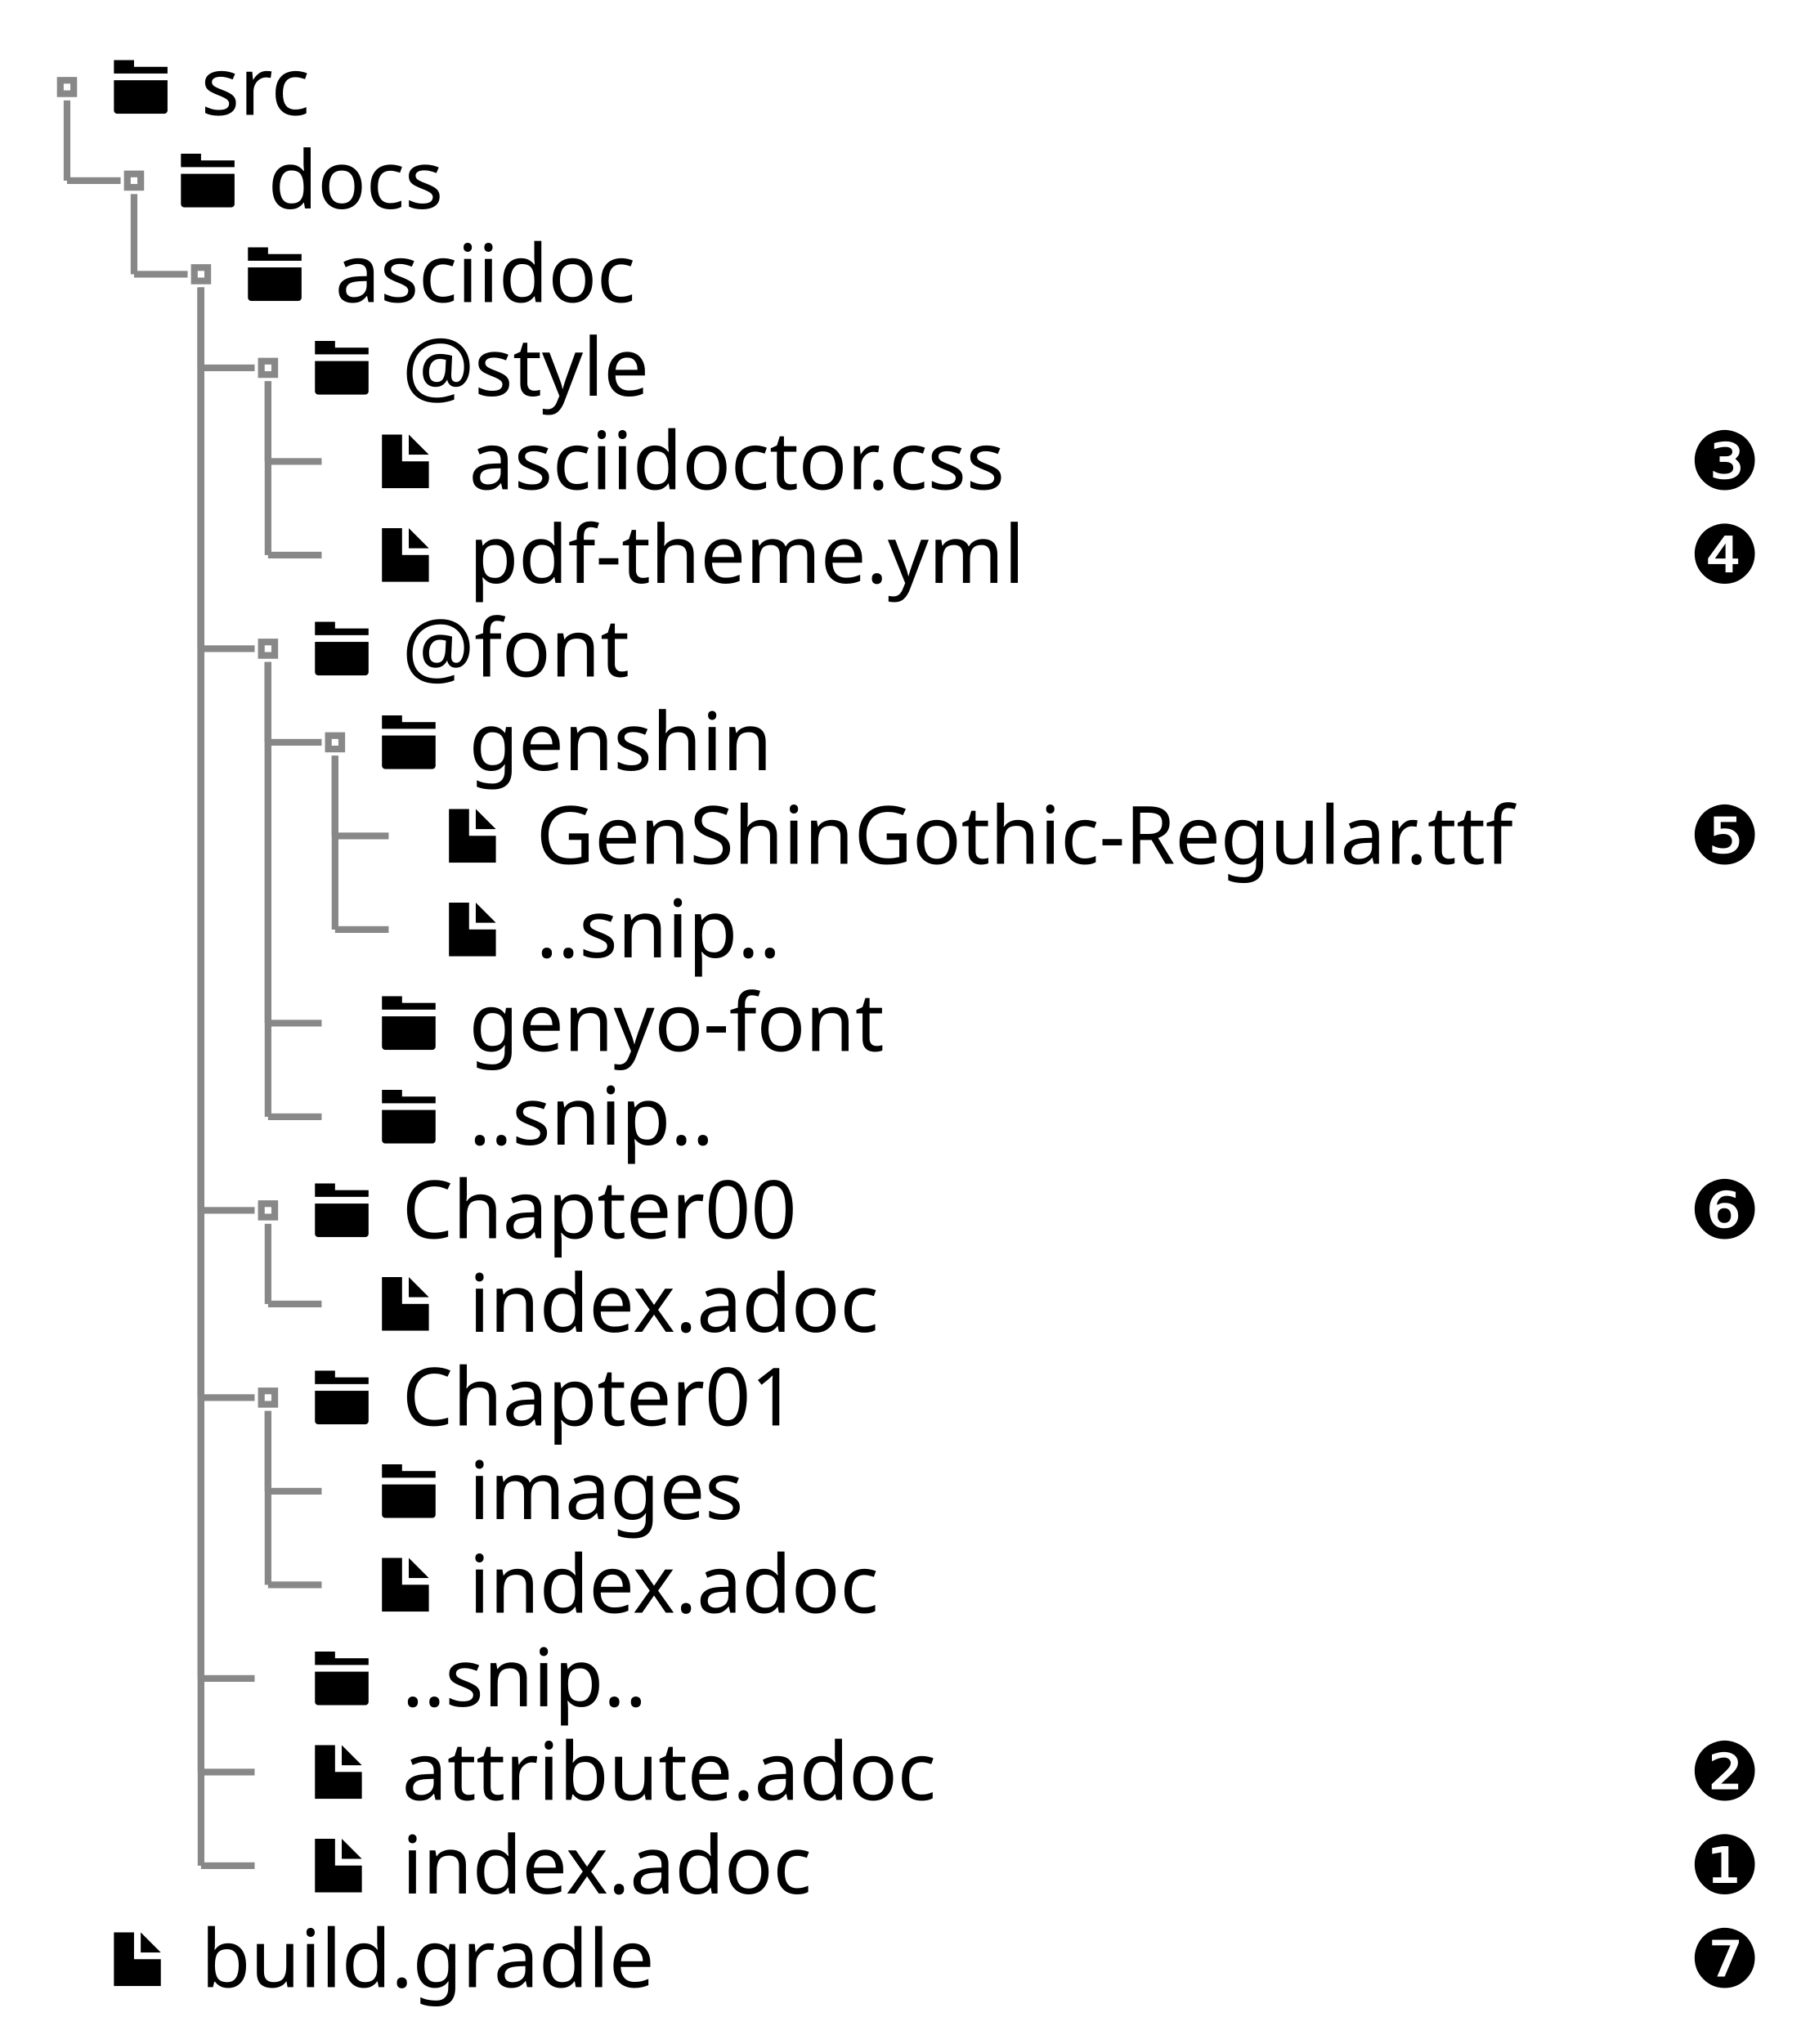
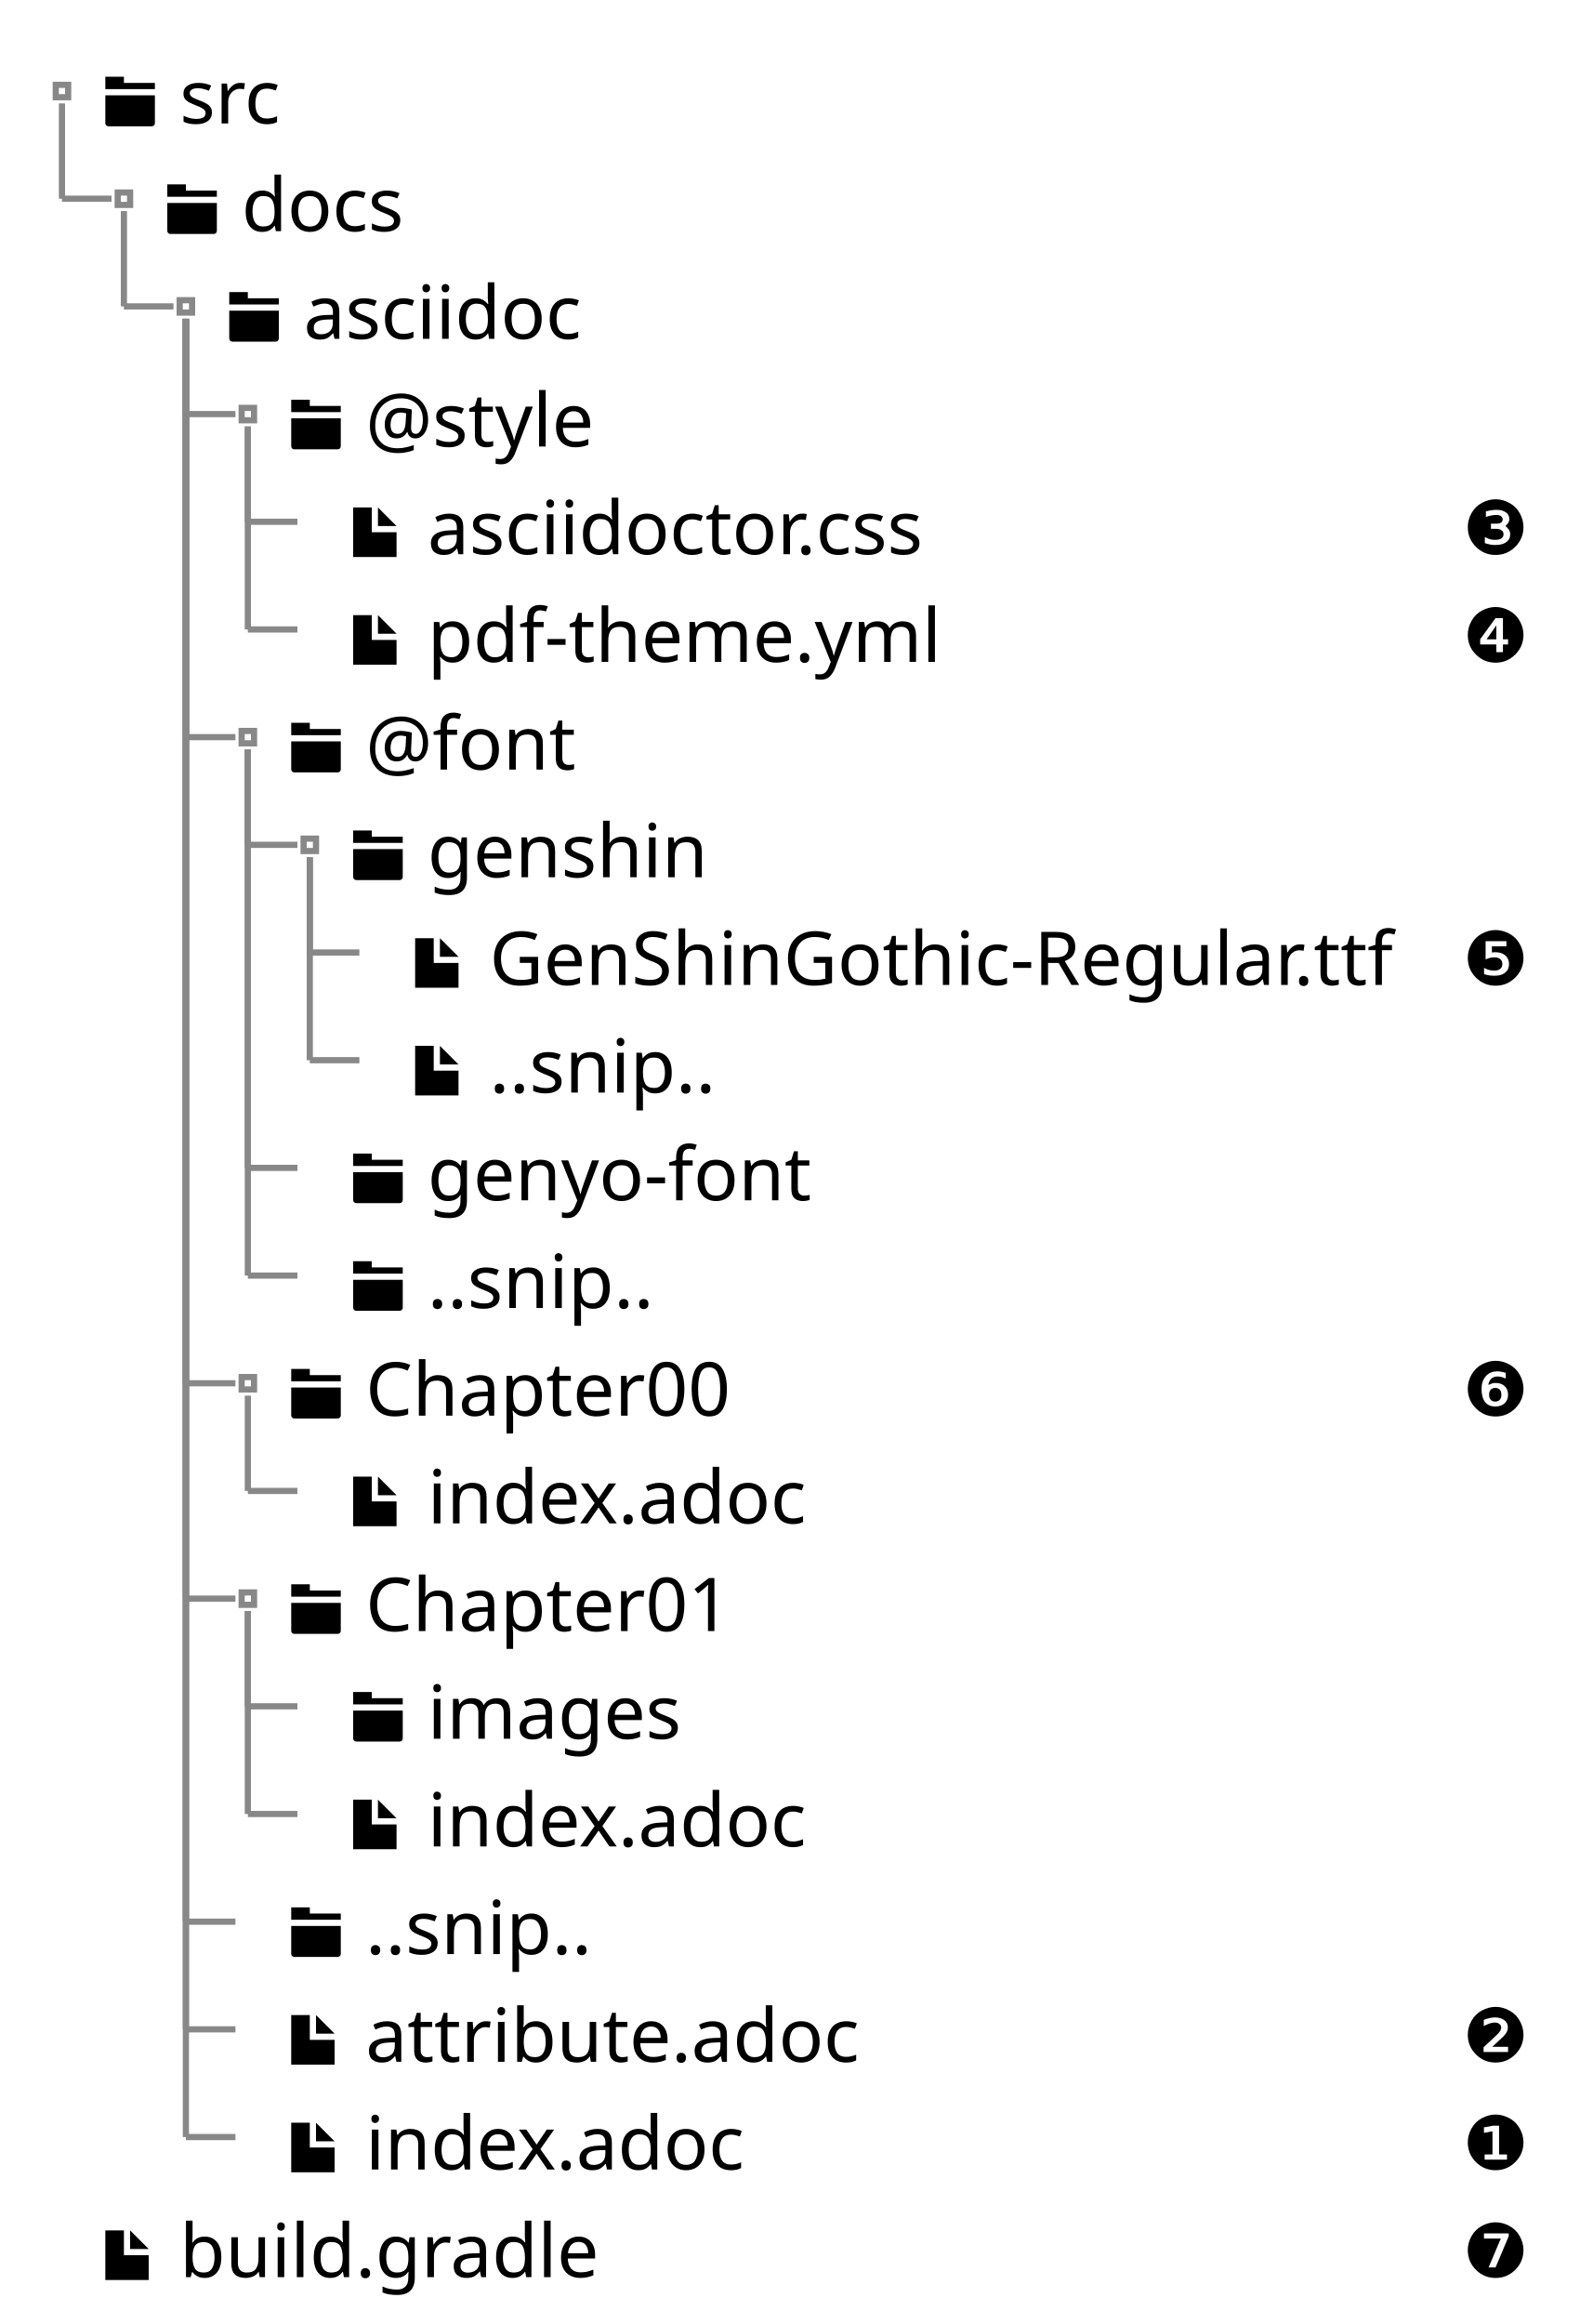
- <svg xmlns="http://www.w3.org/2000/svg" contentStyleType="text/css" height="305px" preserveAspectRatio="none" style="width:270px;height:305px;background:#FFFFFF;" version="1.1" viewBox="0 0 270 305" width="270px" zoomAndPan="magnify">
+ <svg xmlns="http://www.w3.org/2000/svg" contentStyleType="text/css" height="375px" preserveAspectRatio="none" style="width:255px;height:375px;background:#FFFFFF;" version="1.1" viewBox="0 0 255 375" width="255px" zoomAndPan="magnify">
  <defs />
  <g>
-     <path d="M17,8.969 L17,10.969 L25,10.969 L25,9.969 L20,9.969 L20,8.969 L17,8.969 M17,11.969 L17,16.469 C17,16.749 17.22,16.969 17.5,16.969 L24.5,16.969 C24.78,16.969 25,16.749 25,16.469 L25,11.969 L17,11.969 " fill="#000000" style="stroke:;stroke-width:0.0;stroke-dasharray:;" />
-     <text fill="#000000" font-family="sans-serif" font-size="12" lengthAdjust="spacing" textLength="19" x="30" y="17.139">src</text>
-     <path d="M27,22.938 L27,24.938 L35,24.938 L35,23.938 L30,23.938 L30,22.938 L27,22.938 M27,25.938 L27,30.438 C27,30.718 27.22,30.938 27.5,30.938 L34.5,30.938 C34.78,30.938 35,30.718 35,30.438 L35,25.938 L27,25.938 " fill="#000000" style="stroke:;stroke-width:0.0;stroke-dasharray:;" />
-     <text fill="#000000" font-family="sans-serif" font-size="12" lengthAdjust="spacing" textLength="30" x="40" y="31.107">docs</text>
-     <path d="M37,36.906 L37,38.906 L45,38.906 L45,37.906 L40,37.906 L40,36.906 L37,36.906 M37,39.906 L37,44.406 C37,44.686 37.22,44.906 37.5,44.906 L44.5,44.906 C44.78,44.906 45,44.686 45,44.406 L45,39.906 L37,39.906 " fill="#000000" style="stroke:;stroke-width:0.0;stroke-dasharray:;" />
-     <text fill="#000000" font-family="sans-serif" font-size="12" lengthAdjust="spacing" textLength="51" x="50" y="45.076">asciidoc</text>
-     <path d="M47,50.875 L47,52.875 L55,52.875 L55,51.875 L50,51.875 L50,50.875 L47,50.875 M47,53.875 L47,58.375 C47,58.655 47.22,58.875 47.5,58.875 L54.5,58.875 C54.78,58.875 55,58.655 55,58.375 L55,53.875 L47,53.875 " fill="#000000" style="stroke:;stroke-width:0.0;stroke-dasharray:;" />
-     <text fill="#000000" font-family="sans-serif" font-size="12" lengthAdjust="spacing" textLength="42" x="60" y="59.045">@style</text>
-     <path d="M57,64.844 L57,72.844 L64,72.844 L64,68.844 L60,68.844 L60,64.844 L57,64.844 M61,64.844 L61,67.844 L64,67.844 L61,64.844 " fill="#000000" style="stroke:;stroke-width:0.0;stroke-dasharray:;" />
-     <text fill="#000000" font-family="sans-serif" font-size="12" lengthAdjust="spacing" textLength="94" x="70" y="73.014">asciidoctor.css</text>
-     <text fill="#000000" font-family="sans-serif" font-size="12" lengthAdjust="spacing" textLength="11" x="252" y="73.014">❸</text>
-     <path d="M57,78.812 L57,86.812 L64,86.812 L64,82.812 L60,82.812 L60,78.812 L57,78.812 M61,78.812 L61,81.812 L64,81.812 L61,78.812 " fill="#000000" style="stroke:;stroke-width:0.0;stroke-dasharray:;" />
-     <text fill="#000000" font-family="sans-serif" font-size="12" lengthAdjust="spacing" textLength="88" x="70" y="86.982">pdf-theme.yml</text>
-     <text fill="#000000" font-family="sans-serif" font-size="12" lengthAdjust="spacing" textLength="11" x="252" y="86.982">❹</text>
-     <path d="M47,92.781 L47,94.781 L55,94.781 L55,93.781 L50,93.781 L50,92.781 L47,92.781 M47,95.781 L47,100.281 C47,100.561 47.22,100.781 47.5,100.781 L54.5,100.781 C54.78,100.781 55,100.561 55,100.281 L55,95.781 L47,95.781 " fill="#000000" style="stroke:;stroke-width:0.0;stroke-dasharray:;" />
-     <text fill="#000000" font-family="sans-serif" font-size="12" lengthAdjust="spacing" textLength="38" x="60" y="100.951">@font</text>
-     <path d="M57,106.75 L57,108.75 L65,108.75 L65,107.75 L60,107.75 L60,106.75 L57,106.75 M57,109.75 L57,114.25 C57,114.53 57.22,114.75 57.5,114.75 L64.5,114.75 C64.78,114.75 65,114.53 65,114.25 L65,109.75 L57,109.75 " fill="#000000" style="stroke:;stroke-width:0.0;stroke-dasharray:;" />
-     <text fill="#000000" font-family="sans-serif" font-size="12" lengthAdjust="spacing" textLength="50" x="70" y="114.92">genshin</text>
-     <path d="M67,120.719 L67,128.719 L74,128.719 L74,124.719 L70,124.719 L70,120.719 L67,120.719 M71,120.719 L71,123.719 L74,123.719 L71,120.719 " fill="#000000" style="stroke:;stroke-width:0.0;stroke-dasharray:;" />
-     <text fill="#000000" font-family="sans-serif" font-size="12" lengthAdjust="spacing" textLength="162" x="80" y="128.889">GenShinGothic-Regular.ttf</text>
-     <text fill="#000000" font-family="sans-serif" font-size="12" lengthAdjust="spacing" textLength="11" x="252" y="128.889">❺</text>
-     <path d="M67,134.688 L67,142.688 L74,142.688 L74,138.688 L70,138.688 L70,134.688 L67,134.688 M71,134.688 L71,137.688 L74,137.688 L71,134.688 " fill="#000000" style="stroke:;stroke-width:0.0;stroke-dasharray:;" />
-     <text fill="#000000" font-family="sans-serif" font-size="12" lengthAdjust="spacing" textLength="42" x="80" y="142.857">..snip..</text>
-     <path d="M57,148.656 L57,150.656 L65,150.656 L65,149.656 L60,149.656 L60,148.656 L57,148.656 M57,151.656 L57,156.156 C57,156.436 57.22,156.656 57.5,156.656 L64.5,156.656 C64.78,156.656 65,156.436 65,156.156 L65,151.656 L57,151.656 " fill="#000000" style="stroke:;stroke-width:0.0;stroke-dasharray:;" />
-     <text fill="#000000" font-family="sans-serif" font-size="12" lengthAdjust="spacing" textLength="67" x="70" y="156.826">genyo-font</text>
-     <path d="M57,162.625 L57,164.625 L65,164.625 L65,163.625 L60,163.625 L60,162.625 L57,162.625 M57,165.625 L57,170.125 C57,170.405 57.22,170.625 57.5,170.625 L64.5,170.625 C64.78,170.625 65,170.405 65,170.125 L65,165.625 L57,165.625 " fill="#000000" style="stroke:;stroke-width:0.0;stroke-dasharray:;" />
-     <text fill="#000000" font-family="sans-serif" font-size="12" lengthAdjust="spacing" textLength="42" x="70" y="170.795">..snip..</text>
-     <path d="M47,176.594 L47,178.594 L55,178.594 L55,177.594 L50,177.594 L50,176.594 L47,176.594 M47,179.594 L47,184.094 C47,184.374 47.22,184.594 47.5,184.594 L54.5,184.594 C54.78,184.594 55,184.374 55,184.094 L55,179.594 L47,179.594 " fill="#000000" style="stroke:;stroke-width:0.0;stroke-dasharray:;" />
-     <text fill="#000000" font-family="sans-serif" font-size="12" lengthAdjust="spacing" textLength="66" x="60" y="184.764">Chapter00</text>
-     <text fill="#000000" font-family="sans-serif" font-size="12" lengthAdjust="spacing" textLength="11" x="252" y="184.764">❻</text>
-     <path d="M57,190.562 L57,198.562 L64,198.562 L64,194.562 L60,194.562 L60,190.562 L57,190.562 M61,190.562 L61,193.562 L64,193.562 L61,190.562 " fill="#000000" style="stroke:;stroke-width:0.0;stroke-dasharray:;" />
-     <text fill="#000000" font-family="sans-serif" font-size="12" lengthAdjust="spacing" textLength="68" x="70" y="198.732">index.adoc</text>
-     <path d="M47,204.531 L47,206.531 L55,206.531 L55,205.531 L50,205.531 L50,204.531 L47,204.531 M47,207.531 L47,212.031 C47,212.311 47.22,212.531 47.5,212.531 L54.5,212.531 C54.78,212.531 55,212.311 55,212.031 L55,207.531 L47,207.531 " fill="#000000" style="stroke:;stroke-width:0.0;stroke-dasharray:;" />
-     <text fill="#000000" font-family="sans-serif" font-size="12" lengthAdjust="spacing" textLength="66" x="60" y="212.701">Chapter01</text>
-     <path d="M57,218.5 L57,220.5 L65,220.5 L65,219.5 L60,219.5 L60,218.5 L57,218.5 M57,221.5 L57,226 C57,226.28 57.22,226.5 57.5,226.5 L64.5,226.5 C64.78,226.5 65,226.28 65,226 L65,221.5 L57,221.5 " fill="#000000" style="stroke:;stroke-width:0.0;stroke-dasharray:;" />
-     <text fill="#000000" font-family="sans-serif" font-size="12" lengthAdjust="spacing" textLength="45" x="70" y="226.67">images</text>
-     <path d="M57,232.469 L57,240.469 L64,240.469 L64,236.469 L60,236.469 L60,232.469 L57,232.469 M61,232.469 L61,235.469 L64,235.469 L61,232.469 " fill="#000000" style="stroke:;stroke-width:0.0;stroke-dasharray:;" />
-     <text fill="#000000" font-family="sans-serif" font-size="12" lengthAdjust="spacing" textLength="68" x="70" y="240.639">index.adoc</text>
-     <path d="M47,246.438 L47,248.438 L55,248.438 L55,247.438 L50,247.438 L50,246.438 L47,246.438 M47,249.438 L47,253.938 C47,254.218 47.22,254.438 47.5,254.438 L54.5,254.438 C54.78,254.438 55,254.218 55,253.938 L55,249.438 L47,249.438 " fill="#000000" style="stroke:;stroke-width:0.0;stroke-dasharray:;" />
-     <text fill="#000000" font-family="sans-serif" font-size="12" lengthAdjust="spacing" textLength="42" x="60" y="254.607">..snip..</text>
-     <path d="M47,260.406 L47,268.406 L54,268.406 L54,264.406 L50,264.406 L50,260.406 L47,260.406 M51,260.406 L51,263.406 L54,263.406 L51,260.406 " fill="#000000" style="stroke:;stroke-width:0.0;stroke-dasharray:;" />
-     <text fill="#000000" font-family="sans-serif" font-size="12" lengthAdjust="spacing" textLength="90" x="60" y="268.576">attribute.adoc</text>
-     <text fill="#000000" font-family="sans-serif" font-size="12" lengthAdjust="spacing" textLength="11" x="252" y="268.576">❷</text>
-     <path d="M47,274.375 L47,282.375 L54,282.375 L54,278.375 L50,278.375 L50,274.375 L47,274.375 M51,274.375 L51,277.375 L54,277.375 L51,274.375 " fill="#000000" style="stroke:;stroke-width:0.0;stroke-dasharray:;" />
-     <text fill="#000000" font-family="sans-serif" font-size="12" lengthAdjust="spacing" textLength="68" x="60" y="282.545">index.adoc</text>
-     <text fill="#000000" font-family="sans-serif" font-size="12" lengthAdjust="spacing" textLength="11" x="252" y="282.545">❶</text>
-     <path d="M17,288.344 L17,296.344 L24,296.344 L24,292.344 L20,292.344 L20,288.344 L17,288.344 M21,288.344 L21,291.344 L24,291.344 L21,288.344 " fill="#000000" style="stroke:;stroke-width:0.0;stroke-dasharray:;" />
-     <text fill="#000000" font-family="sans-serif" font-size="12" lengthAdjust="spacing" textLength="74" x="30" y="296.514">build.gradle</text>
-     <text fill="#000000" font-family="sans-serif" font-size="12" lengthAdjust="spacing" textLength="11" x="252" y="296.514">❼</text>
-     <rect fill="none" height="2" style="stroke:#888888;stroke-width:1.0;" width="2" x="9" y="11.984" />
-     <rect fill="none" height="2" style="stroke:#888888;stroke-width:1.0;" width="2" x="19" y="25.953" />
-     <line style="stroke:#888888;stroke-width:1.0;" x1="10" x2="10" y1="14.984" y2="26.953" />
-     <line style="stroke:#888888;stroke-width:1.0;" x1="10" x2="18" y1="26.953" y2="26.953" />
-     <rect fill="none" height="2" style="stroke:#888888;stroke-width:1.0;" width="2" x="29" y="39.922" />
-     <line style="stroke:#888888;stroke-width:1.0;" x1="20" x2="20" y1="28.953" y2="40.922" />
-     <line style="stroke:#888888;stroke-width:1.0;" x1="20" x2="28" y1="40.922" y2="40.922" />
-     <rect fill="none" height="2" style="stroke:#888888;stroke-width:1.0;" width="2" x="39" y="53.891" />
-     <line style="stroke:#888888;stroke-width:1.0;" x1="30" x2="30" y1="42.922" y2="54.891" />
-     <line style="stroke:#888888;stroke-width:1.0;" x1="30" x2="38" y1="54.891" y2="54.891" />
-     <line style="stroke:#888888;stroke-width:1.0;" x1="40" x2="40" y1="56.891" y2="68.859" />
-     <line style="stroke:#888888;stroke-width:1.0;" x1="40" x2="48" y1="68.859" y2="68.859" />
-     <line style="stroke:#888888;stroke-width:1.0;" x1="40" x2="40" y1="56.891" y2="82.828" />
-     <line style="stroke:#888888;stroke-width:1.0;" x1="40" x2="48" y1="82.828" y2="82.828" />
-     <rect fill="none" height="2" style="stroke:#888888;stroke-width:1.0;" width="2" x="39" y="95.797" />
-     <line style="stroke:#888888;stroke-width:1.0;" x1="30" x2="30" y1="42.922" y2="96.797" />
-     <line style="stroke:#888888;stroke-width:1.0;" x1="30" x2="38" y1="96.797" y2="96.797" />
-     <rect fill="none" height="2" style="stroke:#888888;stroke-width:1.0;" width="2" x="49" y="109.766" />
-     <line style="stroke:#888888;stroke-width:1.0;" x1="40" x2="40" y1="98.797" y2="110.766" />
-     <line style="stroke:#888888;stroke-width:1.0;" x1="40" x2="48" y1="110.766" y2="110.766" />
-     <line style="stroke:#888888;stroke-width:1.0;" x1="50" x2="50" y1="112.766" y2="124.734" />
-     <line style="stroke:#888888;stroke-width:1.0;" x1="50" x2="58" y1="124.734" y2="124.734" />
-     <line style="stroke:#888888;stroke-width:1.0;" x1="50" x2="50" y1="112.766" y2="138.703" />
-     <line style="stroke:#888888;stroke-width:1.0;" x1="50" x2="58" y1="138.703" y2="138.703" />
-     <line style="stroke:#888888;stroke-width:1.0;" x1="40" x2="40" y1="98.797" y2="152.672" />
-     <line style="stroke:#888888;stroke-width:1.0;" x1="40" x2="48" y1="152.672" y2="152.672" />
-     <line style="stroke:#888888;stroke-width:1.0;" x1="40" x2="40" y1="98.797" y2="166.641" />
-     <line style="stroke:#888888;stroke-width:1.0;" x1="40" x2="48" y1="166.641" y2="166.641" />
-     <rect fill="none" height="2" style="stroke:#888888;stroke-width:1.0;" width="2" x="39" y="179.609" />
-     <line style="stroke:#888888;stroke-width:1.0;" x1="30" x2="30" y1="42.922" y2="180.609" />
-     <line style="stroke:#888888;stroke-width:1.0;" x1="30" x2="38" y1="180.609" y2="180.609" />
-     <line style="stroke:#888888;stroke-width:1.0;" x1="40" x2="40" y1="182.609" y2="194.578" />
-     <line style="stroke:#888888;stroke-width:1.0;" x1="40" x2="48" y1="194.578" y2="194.578" />
-     <rect fill="none" height="2" style="stroke:#888888;stroke-width:1.0;" width="2" x="39" y="207.547" />
-     <line style="stroke:#888888;stroke-width:1.0;" x1="30" x2="30" y1="42.922" y2="208.547" />
-     <line style="stroke:#888888;stroke-width:1.0;" x1="30" x2="38" y1="208.547" y2="208.547" />
-     <line style="stroke:#888888;stroke-width:1.0;" x1="40" x2="40" y1="210.547" y2="222.516" />
-     <line style="stroke:#888888;stroke-width:1.0;" x1="40" x2="48" y1="222.516" y2="222.516" />
-     <line style="stroke:#888888;stroke-width:1.0;" x1="40" x2="40" y1="210.547" y2="236.484" />
-     <line style="stroke:#888888;stroke-width:1.0;" x1="40" x2="48" y1="236.484" y2="236.484" />
-     <line style="stroke:#888888;stroke-width:1.0;" x1="30" x2="30" y1="42.922" y2="250.453" />
-     <line style="stroke:#888888;stroke-width:1.0;" x1="30" x2="38" y1="250.453" y2="250.453" />
-     <line style="stroke:#888888;stroke-width:1.0;" x1="30" x2="30" y1="42.922" y2="264.422" />
-     <line style="stroke:#888888;stroke-width:1.0;" x1="30" x2="38" y1="264.422" y2="264.422" />
-     <line style="stroke:#888888;stroke-width:1.0;" x1="30" x2="30" y1="42.922" y2="278.391" />
-     <line style="stroke:#888888;stroke-width:1.0;" x1="30" x2="38" y1="278.391" y2="278.391" />
+     <path d="M17,12.376 L17,14.376 L25,14.376 L25,13.376 L20,13.376 L20,12.376 L17,12.376 M17,15.376 L17,19.876 C17,20.156 17.22,20.376 17.5,20.376 L24.5,20.376 C24.78,20.376 25,20.156 25,19.876 L25,15.376 L17,15.376 " fill="#000000" style="stroke:;stroke-width:0.0;stroke-dasharray:;" />
+     <text fill="#000000" font-family="sans-serif" font-size="12" lengthAdjust="spacing" textLength="17" x="29" y="19.92">src</text>
+     <path d="M27,29.752 L27,31.752 L35,31.752 L35,30.752 L30,30.752 L30,29.752 L27,29.752 M27,32.752 L27,37.252 C27,37.532 27.22,37.752 27.5,37.752 L34.5,37.752 C34.78,37.752 35,37.532 35,37.252 L35,32.752 L27,32.752 " fill="#000000" style="stroke:;stroke-width:0.0;stroke-dasharray:;" />
+     <text fill="#000000" font-family="sans-serif" font-size="12" lengthAdjust="spacing" textLength="26" x="39" y="37.296">docs</text>
+     <path d="M37,47.128 L37,49.128 L45,49.128 L45,48.128 L40,48.128 L40,47.128 L37,47.128 M37,50.128 L37,54.628 C37,54.908 37.22,55.128 37.5,55.128 L44.5,55.128 C44.78,55.128 45,54.908 45,54.628 L45,50.128 L37,50.128 " fill="#000000" style="stroke:;stroke-width:0.0;stroke-dasharray:;" />
+     <text fill="#000000" font-family="sans-serif" font-size="12" lengthAdjust="spacing" textLength="45" x="49" y="54.672">asciidoc</text>
+     <path d="M47,64.504 L47,66.504 L55,66.504 L55,65.504 L50,65.504 L50,64.504 L47,64.504 M47,67.504 L47,72.004 C47,72.284 47.22,72.504 47.5,72.504 L54.5,72.504 C54.78,72.504 55,72.284 55,72.004 L55,67.504 L47,67.504 " fill="#000000" style="stroke:;stroke-width:0.0;stroke-dasharray:;" />
+     <text fill="#000000" font-family="sans-serif" font-size="12" lengthAdjust="spacing" textLength="38" x="59" y="72.049">@style</text>
+     <path d="M57,81.881 L57,89.881 L64,89.881 L64,85.881 L60,85.881 L60,81.881 L57,81.881 M61,81.881 L61,84.881 L64,84.881 L61,81.881 " fill="#000000" style="stroke:;stroke-width:0.0;stroke-dasharray:;" />
+     <text fill="#000000" font-family="sans-serif" font-size="12" lengthAdjust="spacing" textLength="83" x="69" y="89.425">asciidoctor.css</text>
+     <text fill="#000000" font-family="sans-serif" font-size="12" lengthAdjust="spacing" textLength="12" x="236" y="89.425">❸</text>
+     <path d="M57,99.257 L57,107.257 L64,107.257 L64,103.257 L60,103.257 L60,99.257 L57,99.257 M61,99.257 L61,102.257 L64,102.257 L61,99.257 " fill="#000000" style="stroke:;stroke-width:0.0;stroke-dasharray:;" />
+     <text fill="#000000" font-family="sans-serif" font-size="12" lengthAdjust="spacing" textLength="82" x="69" y="106.801">pdf-theme.yml</text>
+     <text fill="#000000" font-family="sans-serif" font-size="12" lengthAdjust="spacing" textLength="12" x="236" y="106.801">❹</text>
+     <path d="M47,116.633 L47,118.633 L55,118.633 L55,117.633 L50,117.633 L50,116.633 L47,116.633 M47,119.633 L47,124.133 C47,124.413 47.22,124.633 47.5,124.633 L54.5,124.633 C54.78,124.633 55,124.413 55,124.133 L55,119.633 L47,119.633 " fill="#000000" style="stroke:;stroke-width:0.0;stroke-dasharray:;" />
+     <text fill="#000000" font-family="sans-serif" font-size="12" lengthAdjust="spacing" textLength="34" x="59" y="124.177">@font</text>
+     <path d="M57,134.009 L57,136.009 L65,136.009 L65,135.009 L60,135.009 L60,134.009 L57,134.009 M57,137.009 L57,141.509 C57,141.789 57.22,142.009 57.5,142.009 L64.5,142.009 C64.78,142.009 65,141.789 65,141.509 L65,137.009 L57,137.009 " fill="#000000" style="stroke:;stroke-width:0.0;stroke-dasharray:;" />
+     <text fill="#000000" font-family="sans-serif" font-size="12" lengthAdjust="spacing" textLength="44" x="69" y="141.553">genshin</text>
+     <path d="M67,151.385 L67,159.385 L74,159.385 L74,155.385 L70,155.385 L70,151.385 L67,151.385 M71,151.385 L71,154.385 L74,154.385 L71,151.385 " fill="#000000" style="stroke:;stroke-width:0.0;stroke-dasharray:;" />
+     <text fill="#000000" font-family="sans-serif" font-size="12" lengthAdjust="spacing" textLength="147" x="79" y="158.929">GenShinGothic-Regular.ttf</text>
+     <text fill="#000000" font-family="sans-serif" font-size="12" lengthAdjust="spacing" textLength="12" x="236" y="158.929">❺</text>
+     <path d="M67,168.761 L67,176.761 L74,176.761 L74,172.761 L70,172.761 L70,168.761 L67,168.761 M71,168.761 L71,171.761 L74,171.761 L71,168.761 " fill="#000000" style="stroke:;stroke-width:0.0;stroke-dasharray:;" />
+     <text fill="#000000" font-family="sans-serif" font-size="12" lengthAdjust="spacing" textLength="35" x="79" y="176.305">..snip..</text>
+     <path d="M57,186.137 L57,188.137 L65,188.137 L65,187.137 L60,187.137 L60,186.137 L57,186.137 M57,189.137 L57,193.637 C57,193.917 57.22,194.137 57.5,194.137 L64.5,194.137 C64.78,194.137 65,193.917 65,193.637 L65,189.137 L57,189.137 " fill="#000000" style="stroke:;stroke-width:0.0;stroke-dasharray:;" />
+     <text fill="#000000" font-family="sans-serif" font-size="12" lengthAdjust="spacing" textLength="61" x="69" y="193.681">genyo-font</text>
+     <path d="M57,203.513 L57,205.513 L65,205.513 L65,204.513 L60,204.513 L60,203.513 L57,203.513 M57,206.513 L57,211.013 C57,211.293 57.22,211.513 57.5,211.513 L64.5,211.513 C64.78,211.513 65,211.293 65,211.013 L65,206.513 L57,206.513 " fill="#000000" style="stroke:;stroke-width:0.0;stroke-dasharray:;" />
+     <text fill="#000000" font-family="sans-serif" font-size="12" lengthAdjust="spacing" textLength="35" x="69" y="211.057">..snip..</text>
+     <path d="M47,220.89 L47,222.89 L55,222.89 L55,221.89 L50,221.89 L50,220.89 L47,220.89 M47,223.89 L47,228.39 C47,228.67 47.22,228.89 47.5,228.89 L54.5,228.89 C54.78,228.89 55,228.67 55,228.39 L55,223.89 L47,223.89 " fill="#000000" style="stroke:;stroke-width:0.0;stroke-dasharray:;" />
+     <text fill="#000000" font-family="sans-serif" font-size="12" lengthAdjust="spacing" textLength="60" x="59" y="228.434">Chapter00</text>
+     <text fill="#000000" font-family="sans-serif" font-size="12" lengthAdjust="spacing" textLength="12" x="236" y="228.434">❻</text>
+     <path d="M57,238.266 L57,246.266 L64,246.266 L64,242.266 L60,242.266 L60,238.266 L57,238.266 M61,238.266 L61,241.266 L64,241.266 L61,238.266 " fill="#000000" style="stroke:;stroke-width:0.0;stroke-dasharray:;" />
+     <text fill="#000000" font-family="sans-serif" font-size="12" lengthAdjust="spacing" textLength="60" x="69" y="245.81">index.adoc</text>
+     <path d="M47,255.642 L47,257.642 L55,257.642 L55,256.642 L50,256.642 L50,255.642 L47,255.642 M47,258.642 L47,263.142 C47,263.422 47.22,263.642 47.5,263.642 L54.5,263.642 C54.78,263.642 55,263.422 55,263.142 L55,258.642 L47,258.642 " fill="#000000" style="stroke:;stroke-width:0.0;stroke-dasharray:;" />
+     <text fill="#000000" font-family="sans-serif" font-size="12" lengthAdjust="spacing" textLength="60" x="59" y="263.186">Chapter01</text>
+     <path d="M57,273.018 L57,275.018 L65,275.018 L65,274.018 L60,274.018 L60,273.018 L57,273.018 M57,276.018 L57,280.518 C57,280.798 57.22,281.018 57.5,281.018 L64.5,281.018 C64.78,281.018 65,280.798 65,280.518 L65,276.018 L57,276.018 " fill="#000000" style="stroke:;stroke-width:0.0;stroke-dasharray:;" />
+     <text fill="#000000" font-family="sans-serif" font-size="12" lengthAdjust="spacing" textLength="41" x="69" y="280.562">images</text>
+     <path d="M57,290.394 L57,298.394 L64,298.394 L64,294.394 L60,294.394 L60,290.394 L57,290.394 M61,290.394 L61,293.394 L64,293.394 L61,290.394 " fill="#000000" style="stroke:;stroke-width:0.0;stroke-dasharray:;" />
+     <text fill="#000000" font-family="sans-serif" font-size="12" lengthAdjust="spacing" textLength="60" x="69" y="297.938">index.adoc</text>
+     <path d="M47,307.77 L47,309.77 L55,309.77 L55,308.77 L50,308.77 L50,307.77 L47,307.77 M47,310.77 L47,315.27 C47,315.55 47.22,315.77 47.5,315.77 L54.5,315.77 C54.78,315.77 55,315.55 55,315.27 L55,310.77 L47,310.77 " fill="#000000" style="stroke:;stroke-width:0.0;stroke-dasharray:;" />
+     <text fill="#000000" font-family="sans-serif" font-size="12" lengthAdjust="spacing" textLength="35" x="59" y="315.314">..snip..</text>
+     <path d="M47,325.146 L47,333.146 L54,333.146 L54,329.146 L50,329.146 L50,325.146 L47,325.146 M51,325.146 L51,328.146 L54,328.146 L51,325.146 " fill="#000000" style="stroke:;stroke-width:0.0;stroke-dasharray:;" />
+     <text fill="#000000" font-family="sans-serif" font-size="12" lengthAdjust="spacing" textLength="81" x="59" y="332.69">attribute.adoc</text>
+     <text fill="#000000" font-family="sans-serif" font-size="12" lengthAdjust="spacing" textLength="12" x="236" y="332.69">❷</text>
+     <path d="M47,342.522 L47,350.522 L54,350.522 L54,346.522 L50,346.522 L50,342.522 L47,342.522 M51,342.522 L51,345.522 L54,345.522 L51,342.522 " fill="#000000" style="stroke:;stroke-width:0.0;stroke-dasharray:;" />
+     <text fill="#000000" font-family="sans-serif" font-size="12" lengthAdjust="spacing" textLength="60" x="59" y="350.066">index.adoc</text>
+     <text fill="#000000" font-family="sans-serif" font-size="12" lengthAdjust="spacing" textLength="12" x="236" y="350.066">❶</text>
+     <path d="M17,359.899 L17,367.899 L24,367.899 L24,363.899 L20,363.899 L20,359.899 L17,359.899 M21,359.899 L21,362.899 L24,362.899 L21,359.899 " fill="#000000" style="stroke:;stroke-width:0.0;stroke-dasharray:;" />
+     <text fill="#000000" font-family="sans-serif" font-size="12" lengthAdjust="spacing" textLength="66" x="29" y="367.442">build.gradle</text>
+     <text fill="#000000" font-family="sans-serif" font-size="12" lengthAdjust="spacing" textLength="12" x="236" y="367.442">❼</text>
+     <rect fill="none" height="2" style="stroke:#888888;stroke-width:1.0;" width="2" x="9" y="13.688" />
+     <rect fill="none" height="2" style="stroke:#888888;stroke-width:1.0;" width="2" x="19" y="31.064" />
+     <line style="stroke:#888888;stroke-width:1.0;" x1="10" x2="10" y1="16.688" y2="32.064" />
+     <line style="stroke:#888888;stroke-width:1.0;" x1="10" x2="18" y1="32.064" y2="32.064" />
+     <rect fill="none" height="2" style="stroke:#888888;stroke-width:1.0;" width="2" x="29" y="48.44" />
+     <line style="stroke:#888888;stroke-width:1.0;" x1="20" x2="20" y1="34.064" y2="49.44" />
+     <line style="stroke:#888888;stroke-width:1.0;" x1="20" x2="28" y1="49.44" y2="49.44" />
+     <rect fill="none" height="2" style="stroke:#888888;stroke-width:1.0;" width="2" x="39" y="65.816" />
+     <line style="stroke:#888888;stroke-width:1.0;" x1="30" x2="30" y1="51.44" y2="66.816" />
+     <line style="stroke:#888888;stroke-width:1.0;" x1="30" x2="38" y1="66.816" y2="66.816" />
+     <line style="stroke:#888888;stroke-width:1.0;" x1="40" x2="40" y1="68.816" y2="84.192" />
+     <line style="stroke:#888888;stroke-width:1.0;" x1="40" x2="48" y1="84.192" y2="84.192" />
+     <line style="stroke:#888888;stroke-width:1.0;" x1="40" x2="40" y1="68.816" y2="101.569" />
+     <line style="stroke:#888888;stroke-width:1.0;" x1="40" x2="48" y1="101.569" y2="101.569" />
+     <rect fill="none" height="2" style="stroke:#888888;stroke-width:1.0;" width="2" x="39" y="117.945" />
+     <line style="stroke:#888888;stroke-width:1.0;" x1="30" x2="30" y1="51.44" y2="118.945" />
+     <line style="stroke:#888888;stroke-width:1.0;" x1="30" x2="38" y1="118.945" y2="118.945" />
+     <rect fill="none" height="2" style="stroke:#888888;stroke-width:1.0;" width="2" x="49" y="135.321" />
+     <line style="stroke:#888888;stroke-width:1.0;" x1="40" x2="40" y1="120.945" y2="136.321" />
+     <line style="stroke:#888888;stroke-width:1.0;" x1="40" x2="48" y1="136.321" y2="136.321" />
+     <line style="stroke:#888888;stroke-width:1.0;" x1="50" x2="50" y1="138.321" y2="153.697" />
+     <line style="stroke:#888888;stroke-width:1.0;" x1="50" x2="58" y1="153.697" y2="153.697" />
+     <line style="stroke:#888888;stroke-width:1.0;" x1="50" x2="50" y1="138.321" y2="171.073" />
+     <line style="stroke:#888888;stroke-width:1.0;" x1="50" x2="58" y1="171.073" y2="171.073" />
+     <line style="stroke:#888888;stroke-width:1.0;" x1="40" x2="40" y1="120.945" y2="188.449" />
+     <line style="stroke:#888888;stroke-width:1.0;" x1="40" x2="48" y1="188.449" y2="188.449" />
+     <line style="stroke:#888888;stroke-width:1.0;" x1="40" x2="40" y1="120.945" y2="205.825" />
+     <line style="stroke:#888888;stroke-width:1.0;" x1="40" x2="48" y1="205.825" y2="205.825" />
+     <rect fill="none" height="2" style="stroke:#888888;stroke-width:1.0;" width="2" x="39" y="222.202" />
+     <line style="stroke:#888888;stroke-width:1.0;" x1="30" x2="30" y1="51.44" y2="223.202" />
+     <line style="stroke:#888888;stroke-width:1.0;" x1="30" x2="38" y1="223.202" y2="223.202" />
+     <line style="stroke:#888888;stroke-width:1.0;" x1="40" x2="40" y1="225.202" y2="240.578" />
+     <line style="stroke:#888888;stroke-width:1.0;" x1="40" x2="48" y1="240.578" y2="240.578" />
+     <rect fill="none" height="2" style="stroke:#888888;stroke-width:1.0;" width="2" x="39" y="256.954" />
+     <line style="stroke:#888888;stroke-width:1.0;" x1="30" x2="30" y1="51.44" y2="257.954" />
+     <line style="stroke:#888888;stroke-width:1.0;" x1="30" x2="38" y1="257.954" y2="257.954" />
+     <line style="stroke:#888888;stroke-width:1.0;" x1="40" x2="40" y1="259.954" y2="275.33" />
+     <line style="stroke:#888888;stroke-width:1.0;" x1="40" x2="48" y1="275.33" y2="275.33" />
+     <line style="stroke:#888888;stroke-width:1.0;" x1="40" x2="40" y1="259.954" y2="292.706" />
+     <line style="stroke:#888888;stroke-width:1.0;" x1="40" x2="48" y1="292.706" y2="292.706" />
+     <line style="stroke:#888888;stroke-width:1.0;" x1="30" x2="30" y1="51.44" y2="310.082" />
+     <line style="stroke:#888888;stroke-width:1.0;" x1="30" x2="38" y1="310.082" y2="310.082" />
+     <line style="stroke:#888888;stroke-width:1.0;" x1="30" x2="30" y1="51.44" y2="327.458" />
+     <line style="stroke:#888888;stroke-width:1.0;" x1="30" x2="38" y1="327.458" y2="327.458" />
+     <line style="stroke:#888888;stroke-width:1.0;" x1="30" x2="30" y1="51.44" y2="344.834" />
+     <line style="stroke:#888888;stroke-width:1.0;" x1="30" x2="38" y1="344.834" y2="344.834" />
  </g>
</svg>
